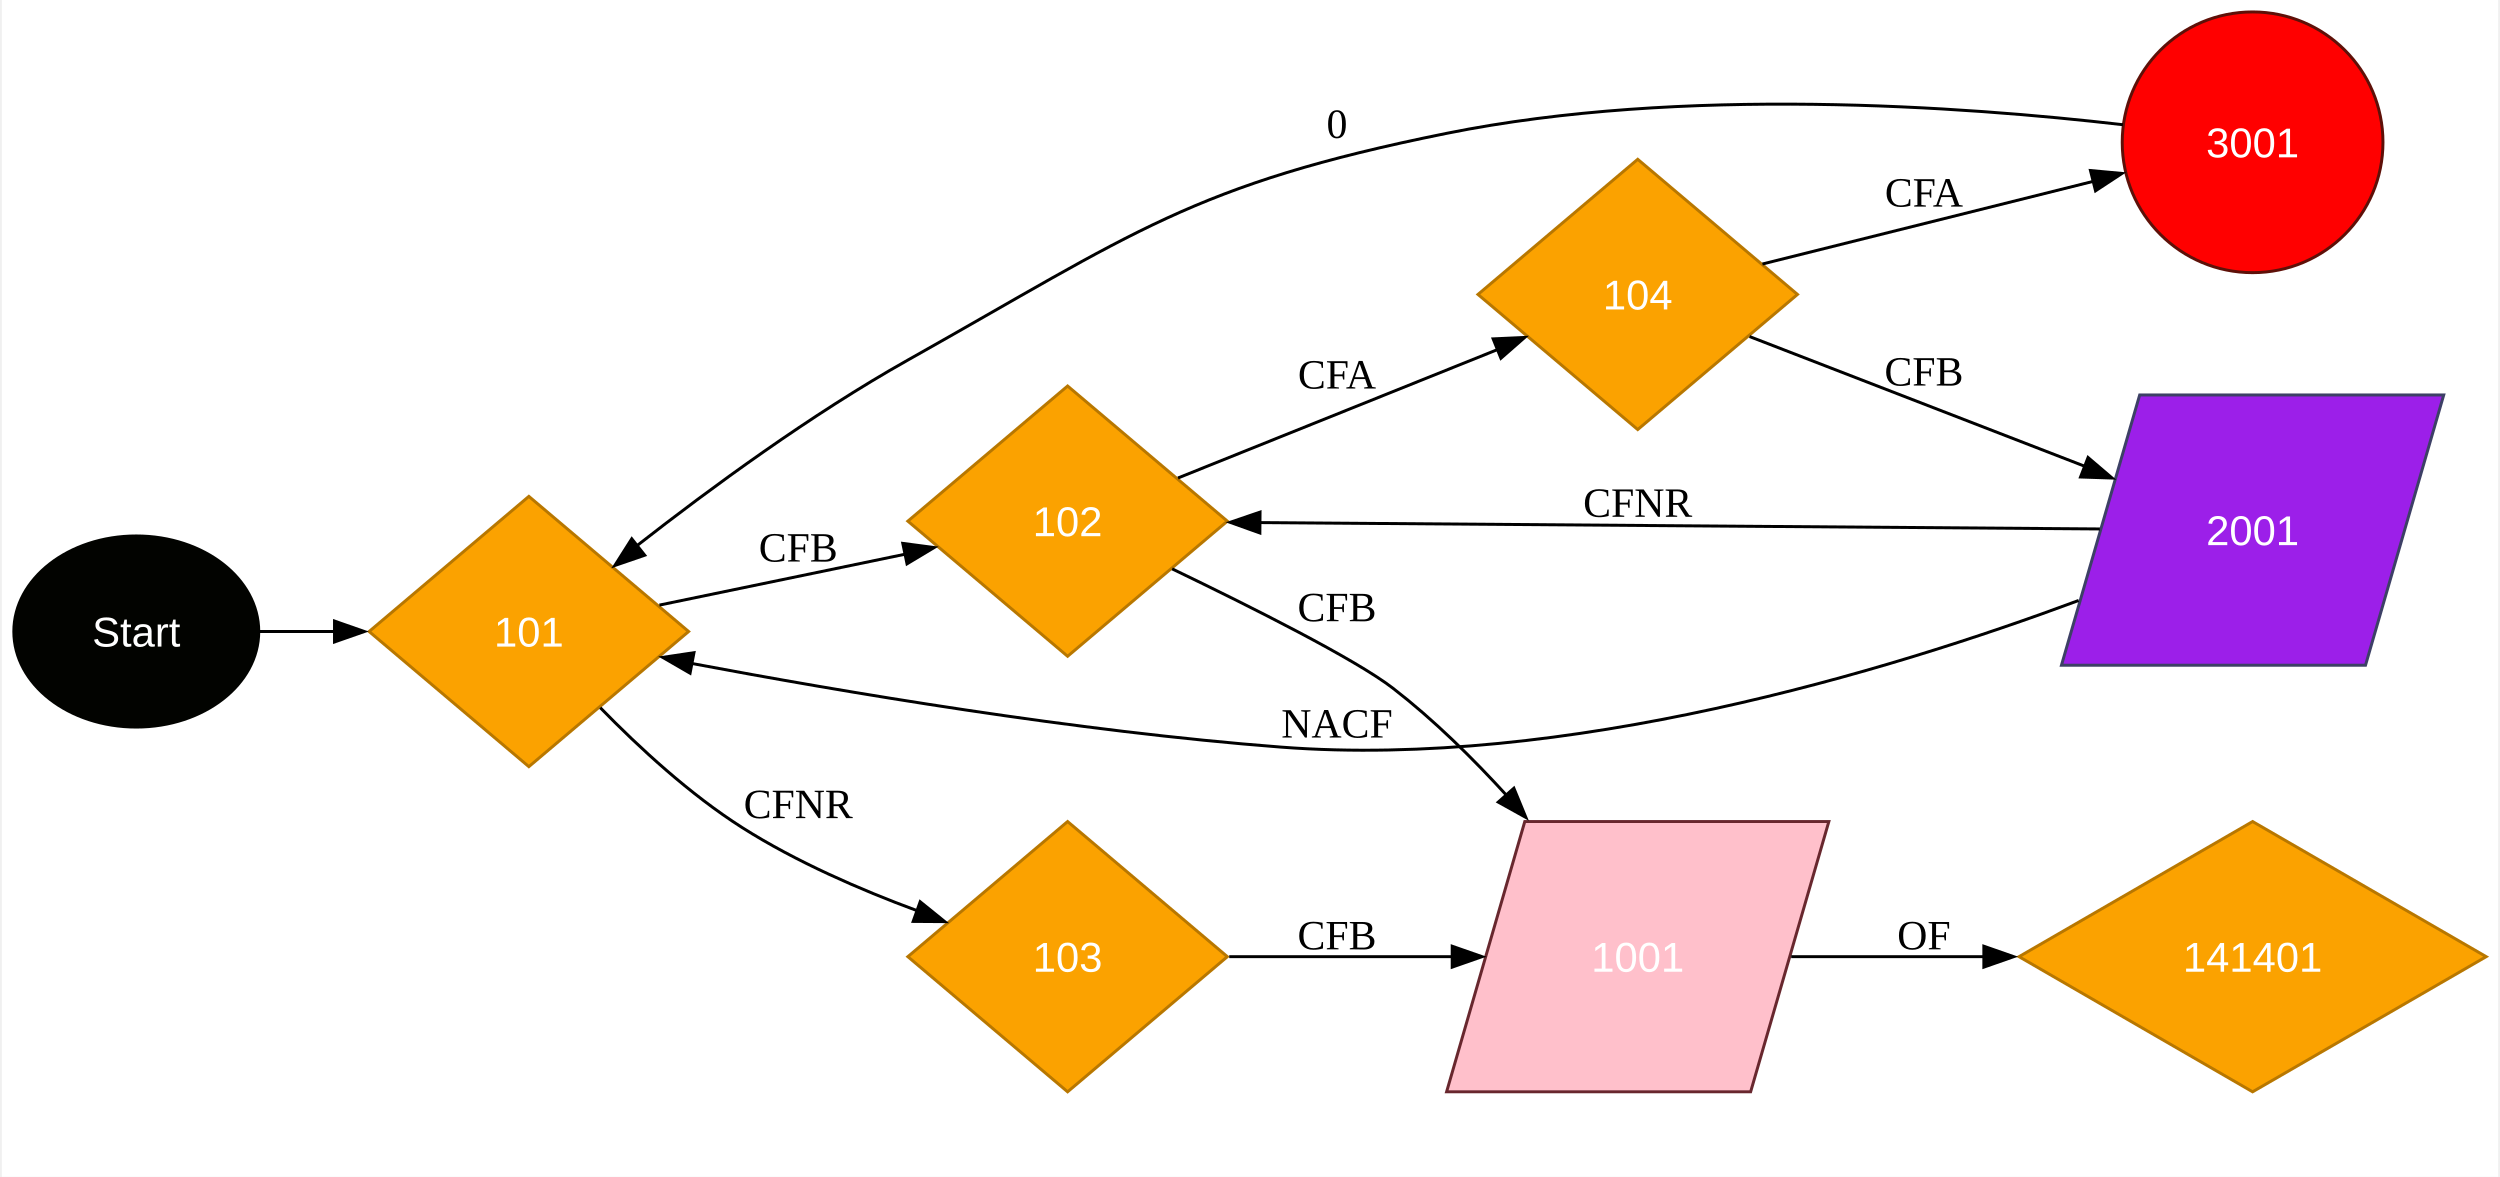
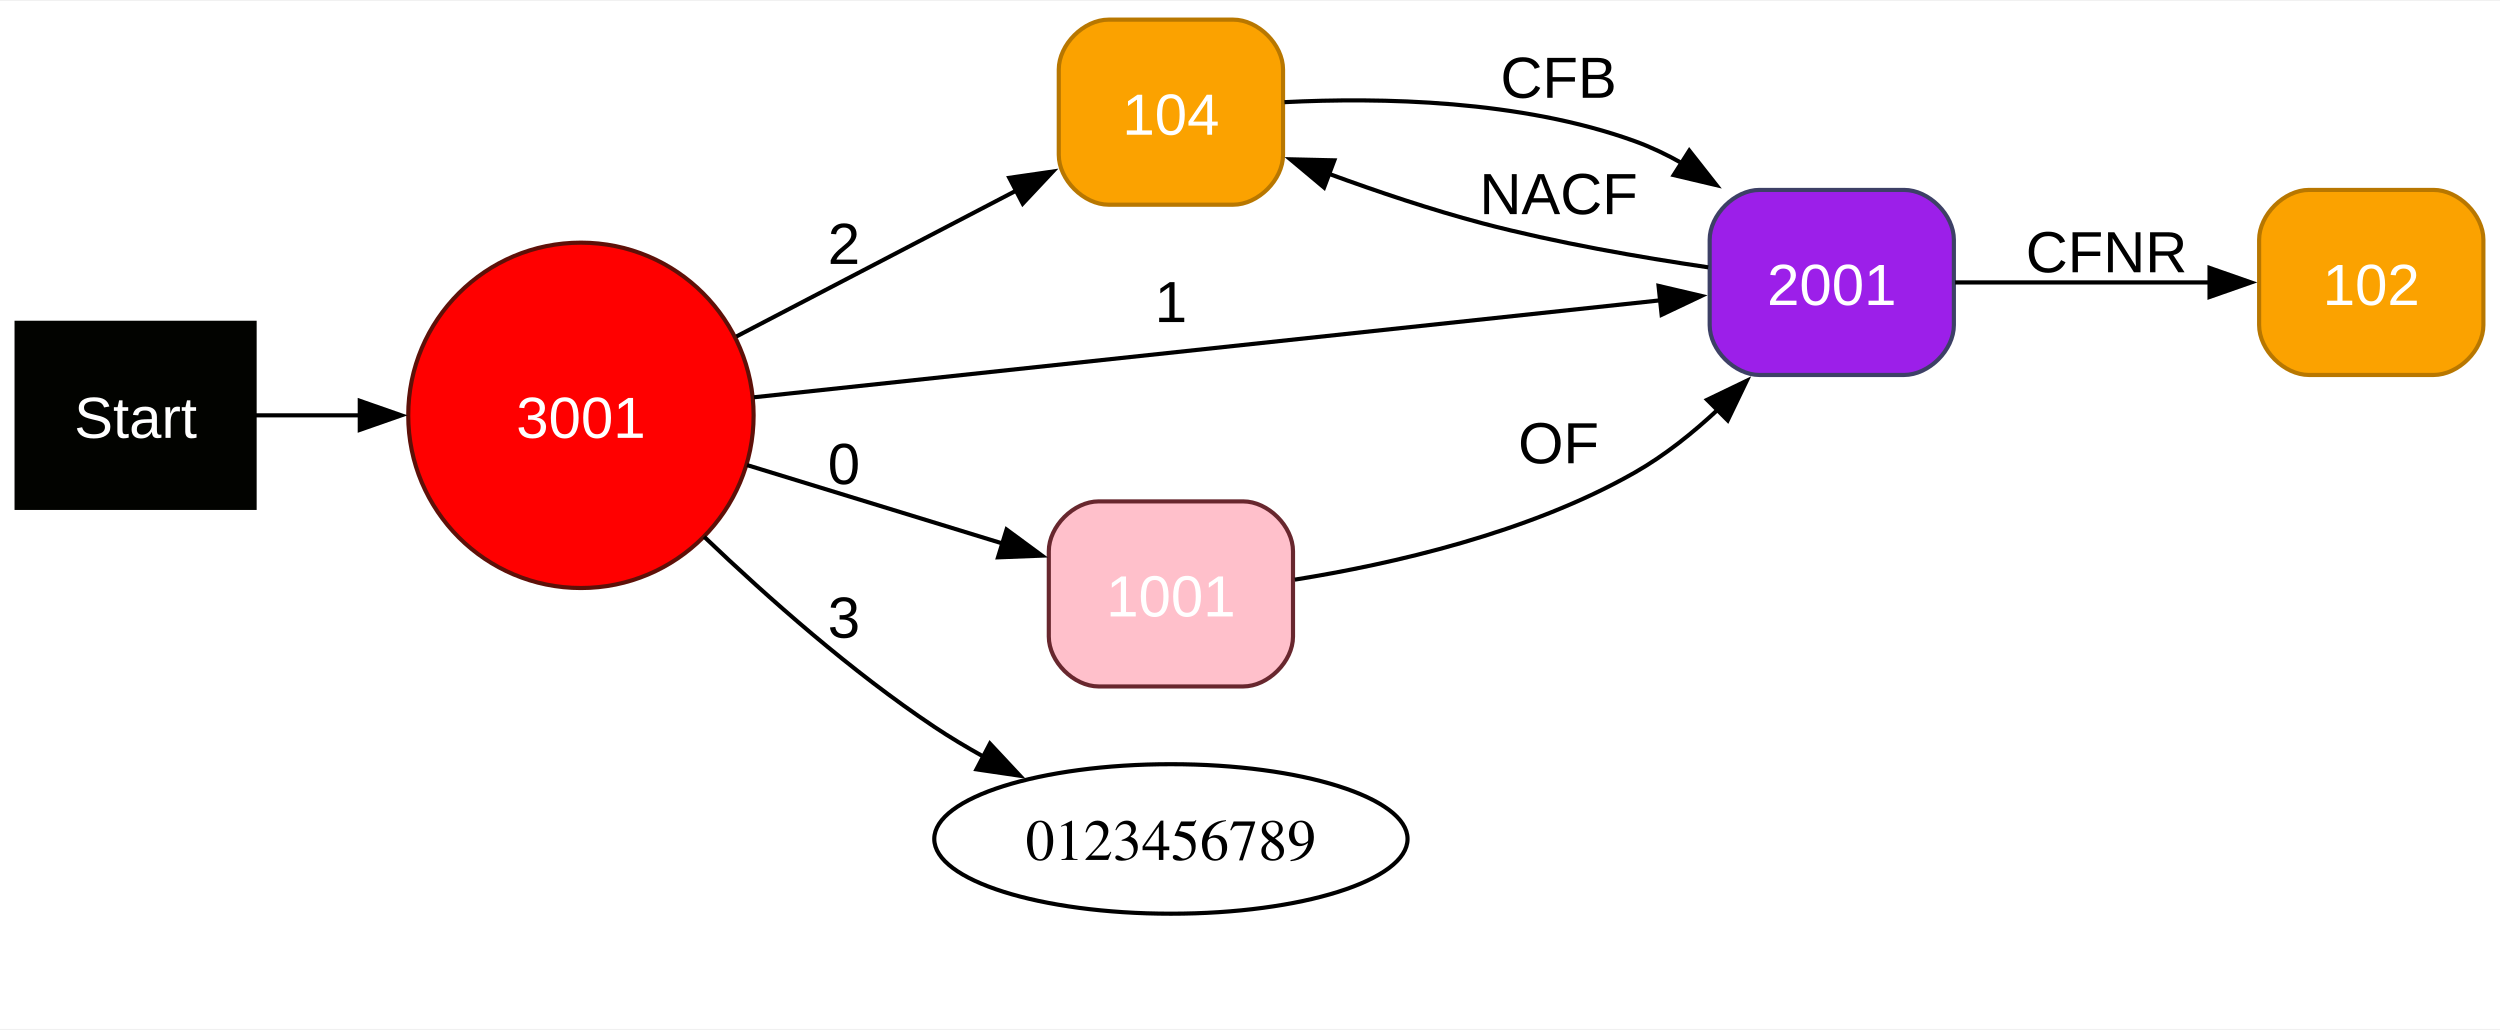
- <svg xmlns="http://www.w3.org/2000/svg" width="837pt" height="394pt" viewBox="0.00 0.00 836.79 394.50">
-   <g id="graph0" class="graph" transform="scale(1 1) rotate(0) translate(4 390.5)">
-     <polygon fill="white" stroke="none" points="-4,4 -4,-390.5 832.79,-390.5 832.79,4 -4,4" />
-     <text text-anchor="middle" x="414.39" y="-7.2" font-family="Arial" font-size="14.00" fill="white">3213061544</text>
+ <svg xmlns="http://www.w3.org/2000/svg" width="602pt" height="248pt" viewBox="0.00 0.00 601.97 247.53">
+   <g id="graph0" class="graph" transform="scale(1 1) rotate(0) translate(4 243.53)">
+     <polygon fill="white" stroke="none" points="-4,4 -4,-243.53 597.97,-243.53 597.97,4 -4,4" />
+     <text text-anchor="middle" x="296.98" y="-6.45" font-family="Arial" font-size="14.00" fill="white">3213061544</text>
    <g id="node1" class="node">
-       <ellipse fill="#020300" stroke="#020300" cx="41.05" cy="-178.8" rx="41.05" ry="32.03" />
-       <text text-anchor="middle" x="41.05" y="-173.75" font-family="Arial" font-size="14.00" fill="white">Start</text>
+       <polygon fill="#020300" stroke="#020300" points="0,-121.47 0,-166.03 57.3,-166.03 57.3,-121.47 0,-121.47" />
+       <text text-anchor="middle" x="28.65" y="-138.32" font-family="Arial" font-size="14.00" fill="white">Start</text>
    </g>
-     <g id="node9" class="node">
-       <polygon fill="#fba200" stroke="#b87700" points="172.65,-224.1 119.1,-178.8 172.65,-133.5 226.2,-178.8 172.65,-224.1" />
-       <text text-anchor="middle" x="172.65" y="-173.75" font-family="Arial" font-size="14.00" fill="white">101</text>
+     <g id="node6" class="node">
+       <ellipse fill="#ff0000" stroke="#5e1008" cx="135.88" cy="-143.75" rx="41.58" ry="41.58" />
+       <text text-anchor="middle" x="135.88" y="-138.32" font-family="Arial" font-size="14.00" fill="white">3001</text>
    </g>
-     <g id="edge10" class="edge">
-       <path fill="none" stroke="black" d="M82.34,-178.8C90.39,-178.8 99.03,-178.8 107.64,-178.8" />
-       <polygon fill="black" stroke="black" points="107.5,-182.3 117.5,-178.8 107.5,-175.3 107.5,-182.3" />
+     <g id="edge5" class="edge">
+       <path fill="none" stroke="black" d="M57.57,-143.75C65.36,-143.75 74.09,-143.75 82.79,-143.75" />
+       <polygon fill="black" stroke="black" points="82.63,-147.25 92.63,-143.75 82.63,-140.25 82.63,-147.25" />
    </g>
    <g id="node2" class="node">
-       <ellipse fill="#ff0000" stroke="#5e1008" cx="750.49" cy="-342.8" rx="43.7" ry="43.7" />
-       <text text-anchor="middle" x="750.49" y="-337.75" font-family="Arial" font-size="14.00" fill="white">3001</text>
+       <path fill="#fba200" stroke="#b87700" d="M262.94,-194.47C262.94,-194.47 292.94,-194.47 292.94,-194.47 298.94,-194.47 304.94,-200.47 304.94,-206.47 304.94,-206.47 304.94,-227.03 304.94,-227.03 304.94,-233.03 298.94,-239.03 292.94,-239.03 292.94,-239.03 262.94,-239.03 262.94,-239.03 256.94,-239.03 250.94,-233.03 250.94,-227.03 250.94,-227.03 250.94,-206.47 250.94,-206.47 250.94,-200.47 256.94,-194.47 262.94,-194.47" />
+       <text text-anchor="middle" x="277.94" y="-211.32" font-family="Arial" font-size="14.00" fill="white">104</text>
+     </g>
+     <g id="node4" class="node">
+       <path fill="#9c1fe9" stroke="#3d4066" d="M419.67,-153.47C419.67,-153.47 454.47,-153.47 454.47,-153.47 460.47,-153.47 466.47,-159.47 466.47,-165.47 466.47,-165.47 466.47,-186.03 466.47,-186.03 466.47,-192.03 460.47,-198.03 454.47,-198.03 454.47,-198.03 419.67,-198.03 419.67,-198.03 413.67,-198.03 407.67,-192.03 407.67,-186.03 407.67,-186.03 407.67,-165.47 407.67,-165.47 407.67,-159.47 413.67,-153.47 419.67,-153.47" />
+       <text text-anchor="middle" x="437.07" y="-170.32" font-family="Arial" font-size="14.00" fill="white">2001</text>
    </g>
    <g id="edge1" class="edge">
-       <path fill="none" stroke="black" d="M707.01,-348.69C653.53,-354.88 559.09,-361.7 480.3,-345.8 394.93,-328.57 375.62,-312.45 299.7,-269.8 267.42,-251.67 233.55,-226.85 209.05,-207.7" />
-       <polygon fill="black" stroke="black" points="211.49,-204.38 201.47,-200.93 207.15,-209.88 211.49,-204.38" />
-       <text text-anchor="middle" x="443.55" y="-344.25" font-family="Times New Roman,serif" font-size="14.00">0</text>
+       <path fill="none" stroke="black" d="M305.28,-219.16C328.27,-220.32 362.14,-219.73 389.67,-209.75 393.56,-208.34 397.41,-206.5 401.12,-204.39" />
+       <polygon fill="black" stroke="black" points="402.76,-207.5 409.31,-199.17 399,-201.6 402.76,-207.5" />
+       <text text-anchor="middle" x="371.29" y="-220.2" font-family="Arial" font-size="14.00">CFB</text>
    </g>
    <g id="node3" class="node">
-       <polygon fill="#9c1fe9" stroke="#3d4066" points="814.56,-258.1 712.64,-258.1 686.42,-167.5 788.34,-167.5 814.56,-258.1" />
-       <text text-anchor="middle" x="750.49" y="-207.75" font-family="Arial" font-size="14.00" fill="white">2001</text>
+       <path fill="#fba200" stroke="#b87700" d="M551.97,-153.47C551.97,-153.47 581.97,-153.47 581.97,-153.47 587.97,-153.47 593.97,-159.47 593.97,-165.47 593.97,-165.47 593.97,-186.03 593.97,-186.03 593.97,-192.03 587.97,-198.03 581.97,-198.03 581.97,-198.03 551.97,-198.03 551.97,-198.03 545.97,-198.03 539.97,-192.03 539.97,-186.03 539.97,-186.03 539.97,-165.47 539.97,-165.47 539.97,-159.47 545.97,-153.47 551.97,-153.47" />
+       <text text-anchor="middle" x="566.97" y="-170.32" font-family="Arial" font-size="14.00" fill="white">102</text>
+     </g>
+     <g id="edge2" class="edge">
+       <path fill="none" stroke="black" d="M407.32,-179.39C391.18,-181.76 370.76,-185.29 352.92,-190 340.71,-193.23 327.67,-197.61 315.99,-201.9" />
+       <polygon fill="black" stroke="black" points="314.82,-198.6 306.7,-205.4 317.29,-205.15 314.82,-198.6" />
+       <text text-anchor="middle" x="371.29" y="-192.2" font-family="Arial" font-size="14.00">NACF</text>
+     </g>
+     <g id="edge3" class="edge">
+       <path fill="none" stroke="black" d="M466.77,-175.75C484.91,-175.75 508.55,-175.75 528.2,-175.75" />
+       <polygon fill="black" stroke="black" points="528.03,-179.25 538.03,-175.75 528.03,-172.25 528.03,-179.25" />
+       <text text-anchor="middle" x="503.22" y="-178.2" font-family="Arial" font-size="14.00">CFNR</text>
+     </g>
+     <g id="node5" class="node">
+       <path fill="#ffc0cb" stroke="#68272e" d="M260.54,-78.47C260.54,-78.47 295.34,-78.47 295.34,-78.47 301.34,-78.47 307.34,-84.47 307.34,-90.47 307.34,-90.47 307.34,-111.03 307.34,-111.03 307.34,-117.03 301.34,-123.03 295.34,-123.03 295.34,-123.03 260.54,-123.03 260.54,-123.03 254.54,-123.03 248.54,-117.03 248.54,-111.03 248.54,-111.03 248.54,-90.47 248.54,-90.47 248.54,-84.47 254.54,-78.47 260.54,-78.47" />
+       <text text-anchor="middle" x="277.94" y="-95.33" font-family="Arial" font-size="14.00" fill="white">1001</text>
+     </g>
+     <g id="edge4" class="edge">
+       <path fill="none" stroke="black" d="M307.78,-104.19C331.09,-107.92 364.11,-115.42 389.67,-130 396.83,-134.08 403.67,-139.55 409.8,-145.28" />
+       <polygon fill="black" stroke="black" points="407.06,-147.49 416.6,-152.08 412.01,-142.54 407.06,-147.49" />
+       <text text-anchor="middle" x="371.29" y="-132.2" font-family="Arial" font-size="14.00">OF</text>
+     </g>
+     <g id="edge8" class="edge">
+       <path fill="none" stroke="black" d="M173.31,-162.74C194.11,-173.58 220.1,-187.12 240.84,-197.94" />
+       <polygon fill="black" stroke="black" points="239.03,-200.94 249.52,-202.46 242.26,-194.73 239.03,-200.94" />
+       <text text-anchor="middle" x="199.21" y="-180.2" font-family="Arial" font-size="14.00">2</text>
+     </g>
+     <g id="edge7" class="edge">
+       <path fill="none" stroke="black" d="M177.54,-148.1C234.82,-154.23 338.63,-165.33 395.73,-171.44" />
+       <polygon fill="black" stroke="black" points="395.36,-174.92 405.67,-172.5 396.1,-167.96 395.36,-174.92" />
+       <text text-anchor="middle" x="277.94" y="-166.2" font-family="Arial" font-size="14.00">1</text>
+     </g>
+     <g id="edge6" class="edge">
+       <path fill="none" stroke="black" d="M175.89,-131.77C195.11,-125.87 218.23,-118.77 237.5,-112.86" />
+       <polygon fill="black" stroke="black" points="238.37,-116.25 246.9,-109.97 236.31,-109.56 238.37,-116.25" />
+       <text text-anchor="middle" x="199.21" y="-127.2" font-family="Arial" font-size="14.00">0</text>
    </g>
    <g id="node7" class="node">
-       <polygon fill="#fba200" stroke="#b87700" points="353.25,-261.1 299.7,-215.8 353.25,-170.5 406.8,-215.8 353.25,-261.1" />
-       <text text-anchor="middle" x="353.25" y="-210.75" font-family="Arial" font-size="14.00" fill="white">102</text>
-     </g>
-     <g id="edge3" class="edge">
-       <path fill="none" stroke="black" d="M699.29,-213.18C627.54,-213.73 495.7,-214.73 417.41,-215.32" />
-       <polygon fill="black" stroke="black" points="417.7,-211.83 407.73,-215.4 417.76,-218.83 417.7,-211.83" />
-       <text text-anchor="middle" x="544.37" y="-217.25" font-family="Times New Roman,serif" font-size="14.00">CFNR</text>
-     </g>
-     <g id="edge2" class="edge">
-       <path fill="none" stroke="black" d="M692.18,-189.21C627.9,-165.29 520.12,-132.74 424.8,-140.05 356.15,-145.31 277.87,-158.56 227.21,-168.1" />
-       <polygon fill="black" stroke="black" points="226.69,-164.83 217.52,-170.13 228,-171.7 226.69,-164.83" />
-       <text text-anchor="middle" x="443.55" y="-143.25" font-family="Times New Roman,serif" font-size="14.00">NACF</text>
-     </g>
-     <g id="node4" class="node">
-       <polygon fill="#fba200" stroke="#b87700" points="544.37,-337.1 490.82,-291.8 544.37,-246.5 597.92,-291.8 544.37,-337.1" />
-       <text text-anchor="middle" x="544.37" y="-286.75" font-family="Arial" font-size="14.00" fill="white">104</text>
-     </g>
-     <g id="edge4" class="edge">
-       <path fill="none" stroke="black" d="M586.18,-302C618.13,-309.98 662.78,-321.14 697.32,-329.77" />
-       <polygon fill="black" stroke="black" points="696.14,-333.33 706.69,-332.36 697.84,-326.54 696.14,-333.33" />
-       <text text-anchor="middle" x="640.31" y="-321.25" font-family="Times New Roman,serif" font-size="14.00">CFA</text>
-     </g>
-     <g id="edge5" class="edge">
-       <path fill="none" stroke="black" d="M581.86,-277.68C613.2,-265.55 658.85,-247.88 694.59,-234.05" />
-       <polygon fill="black" stroke="black" points="695.33,-237.13 703.39,-230.25 692.81,-230.6 695.33,-237.13" />
-       <text text-anchor="middle" x="640.31" y="-261.25" font-family="Times New Roman,serif" font-size="14.00">CFB</text>
-     </g>
-     <g id="node5" class="node">
-       <polygon fill="#fba200" stroke="#b87700" points="750.49,-115.1 672.19,-69.8 750.49,-24.5 828.79,-69.8 750.49,-115.1" />
-       <text text-anchor="middle" x="750.49" y="-64.75" font-family="Arial" font-size="14.00" fill="white">141401</text>
-     </g>
-     <g id="node6" class="node">
-       <polygon fill="#ffc0cb" stroke="#68272e" points="608.44,-115.1 506.51,-115.1 480.3,-24.5 582.22,-24.5 608.44,-115.1" />
-       <text text-anchor="middle" x="544.37" y="-64.75" font-family="Arial" font-size="14.00" fill="white">1001</text>
-     </g>
-     <g id="edge6" class="edge">
-       <path fill="none" stroke="black" d="M595.82,-69.8C615.4,-69.8 638.42,-69.8 660.6,-69.8" />
-       <polygon fill="black" stroke="black" points="660.4,-73.3 670.4,-69.8 660.4,-66.3 660.4,-73.3" />
-       <text text-anchor="middle" x="640.31" y="-72.25" font-family="Times New Roman,serif" font-size="14.00">OF</text>
-     </g>
-     <g id="edge7" class="edge">
-       <path fill="none" stroke="black" d="M390.26,-230.27C420.76,-242.53 464.65,-260.17 497.63,-273.42" />
-       <polygon fill="black" stroke="black" points="495.9,-276.9 506.48,-277.38 498.51,-270.4 495.9,-276.9" />
-       <text text-anchor="middle" x="443.55" y="-260.25" font-family="Times New Roman,serif" font-size="14.00">CFA</text>
-     </g>
-     <g id="edge8" class="edge">
-       <path fill="none" stroke="black" d="M388.3,-199.8C415.05,-186.93 449.8,-169.46 462.3,-159.8 475.94,-149.26 489.16,-136.24 500.83,-123.41" />
-       <polygon fill="black" stroke="black" points="502.85,-126.27 506.88,-116.47 497.62,-121.62 502.85,-126.27" />
-       <text text-anchor="middle" x="443.55" y="-182.25" font-family="Times New Roman,serif" font-size="14.00">CFB</text>
-     </g>
-     <g id="node8" class="node">
-       <polygon fill="#fba200" stroke="#b87700" points="353.25,-115.1 299.7,-69.8 353.25,-24.5 406.8,-69.8 353.25,-115.1" />
-       <text text-anchor="middle" x="353.25" y="-64.75" font-family="Arial" font-size="14.00" fill="white">103</text>
+       <ellipse fill="none" stroke="black" cx="277.94" cy="-41.75" rx="56.98" ry="18" />
+       <text text-anchor="middle" x="277.94" y="-36.7" font-family="Times,serif" font-size="14.00">0123456789</text>
    </g>
    <g id="edge9" class="edge">
-       <path fill="none" stroke="black" d="M407.43,-69.8C430.74,-69.8 458.22,-69.8 482.35,-69.8" />
-       <polygon fill="black" stroke="black" points="482.18,-73.3 492.18,-69.8 482.18,-66.3 482.18,-73.3" />
-       <text text-anchor="middle" x="443.55" y="-72.25" font-family="Times New Roman,serif" font-size="14.00">CFB</text>
-     </g>
-     <g id="edge11" class="edge">
-       <path fill="none" stroke="black" d="M216.42,-187.66C241.19,-192.79 272.57,-199.29 298.93,-204.75" />
-       <polygon fill="black" stroke="black" points="298,-208.34 308.51,-206.95 299.42,-201.49 298,-208.34" />
-       <text text-anchor="middle" x="262.95" y="-202.25" font-family="Times New Roman,serif" font-size="14.00">CFB</text>
-     </g>
-     <g id="edge12" class="edge">
-       <path fill="none" stroke="black" d="M196.59,-153.26C209.57,-139.95 226.67,-124.17 244.2,-113.05 262.19,-101.63 283.7,-92.28 302.77,-85.23" />
-       <polygon fill="black" stroke="black" points="303.83,-88.21 312.07,-81.55 301.48,-81.62 303.83,-88.21" />
-       <text text-anchor="middle" x="262.95" y="-116.25" font-family="Times New Roman,serif" font-size="14.00">CFNR</text>
+       <path fill="none" stroke="black" d="M165.56,-114.51C181.09,-99.66 201.11,-82 220.96,-68.75 224.69,-66.26 228.68,-63.87 232.75,-61.6" />
+       <polygon fill="black" stroke="black" points="234.37,-64.71 241.6,-56.97 231.12,-58.51 234.37,-64.71" />
+       <text text-anchor="middle" x="199.21" y="-90.2" font-family="Arial" font-size="14.00">3</text>
    </g>
  </g>
</svg>
